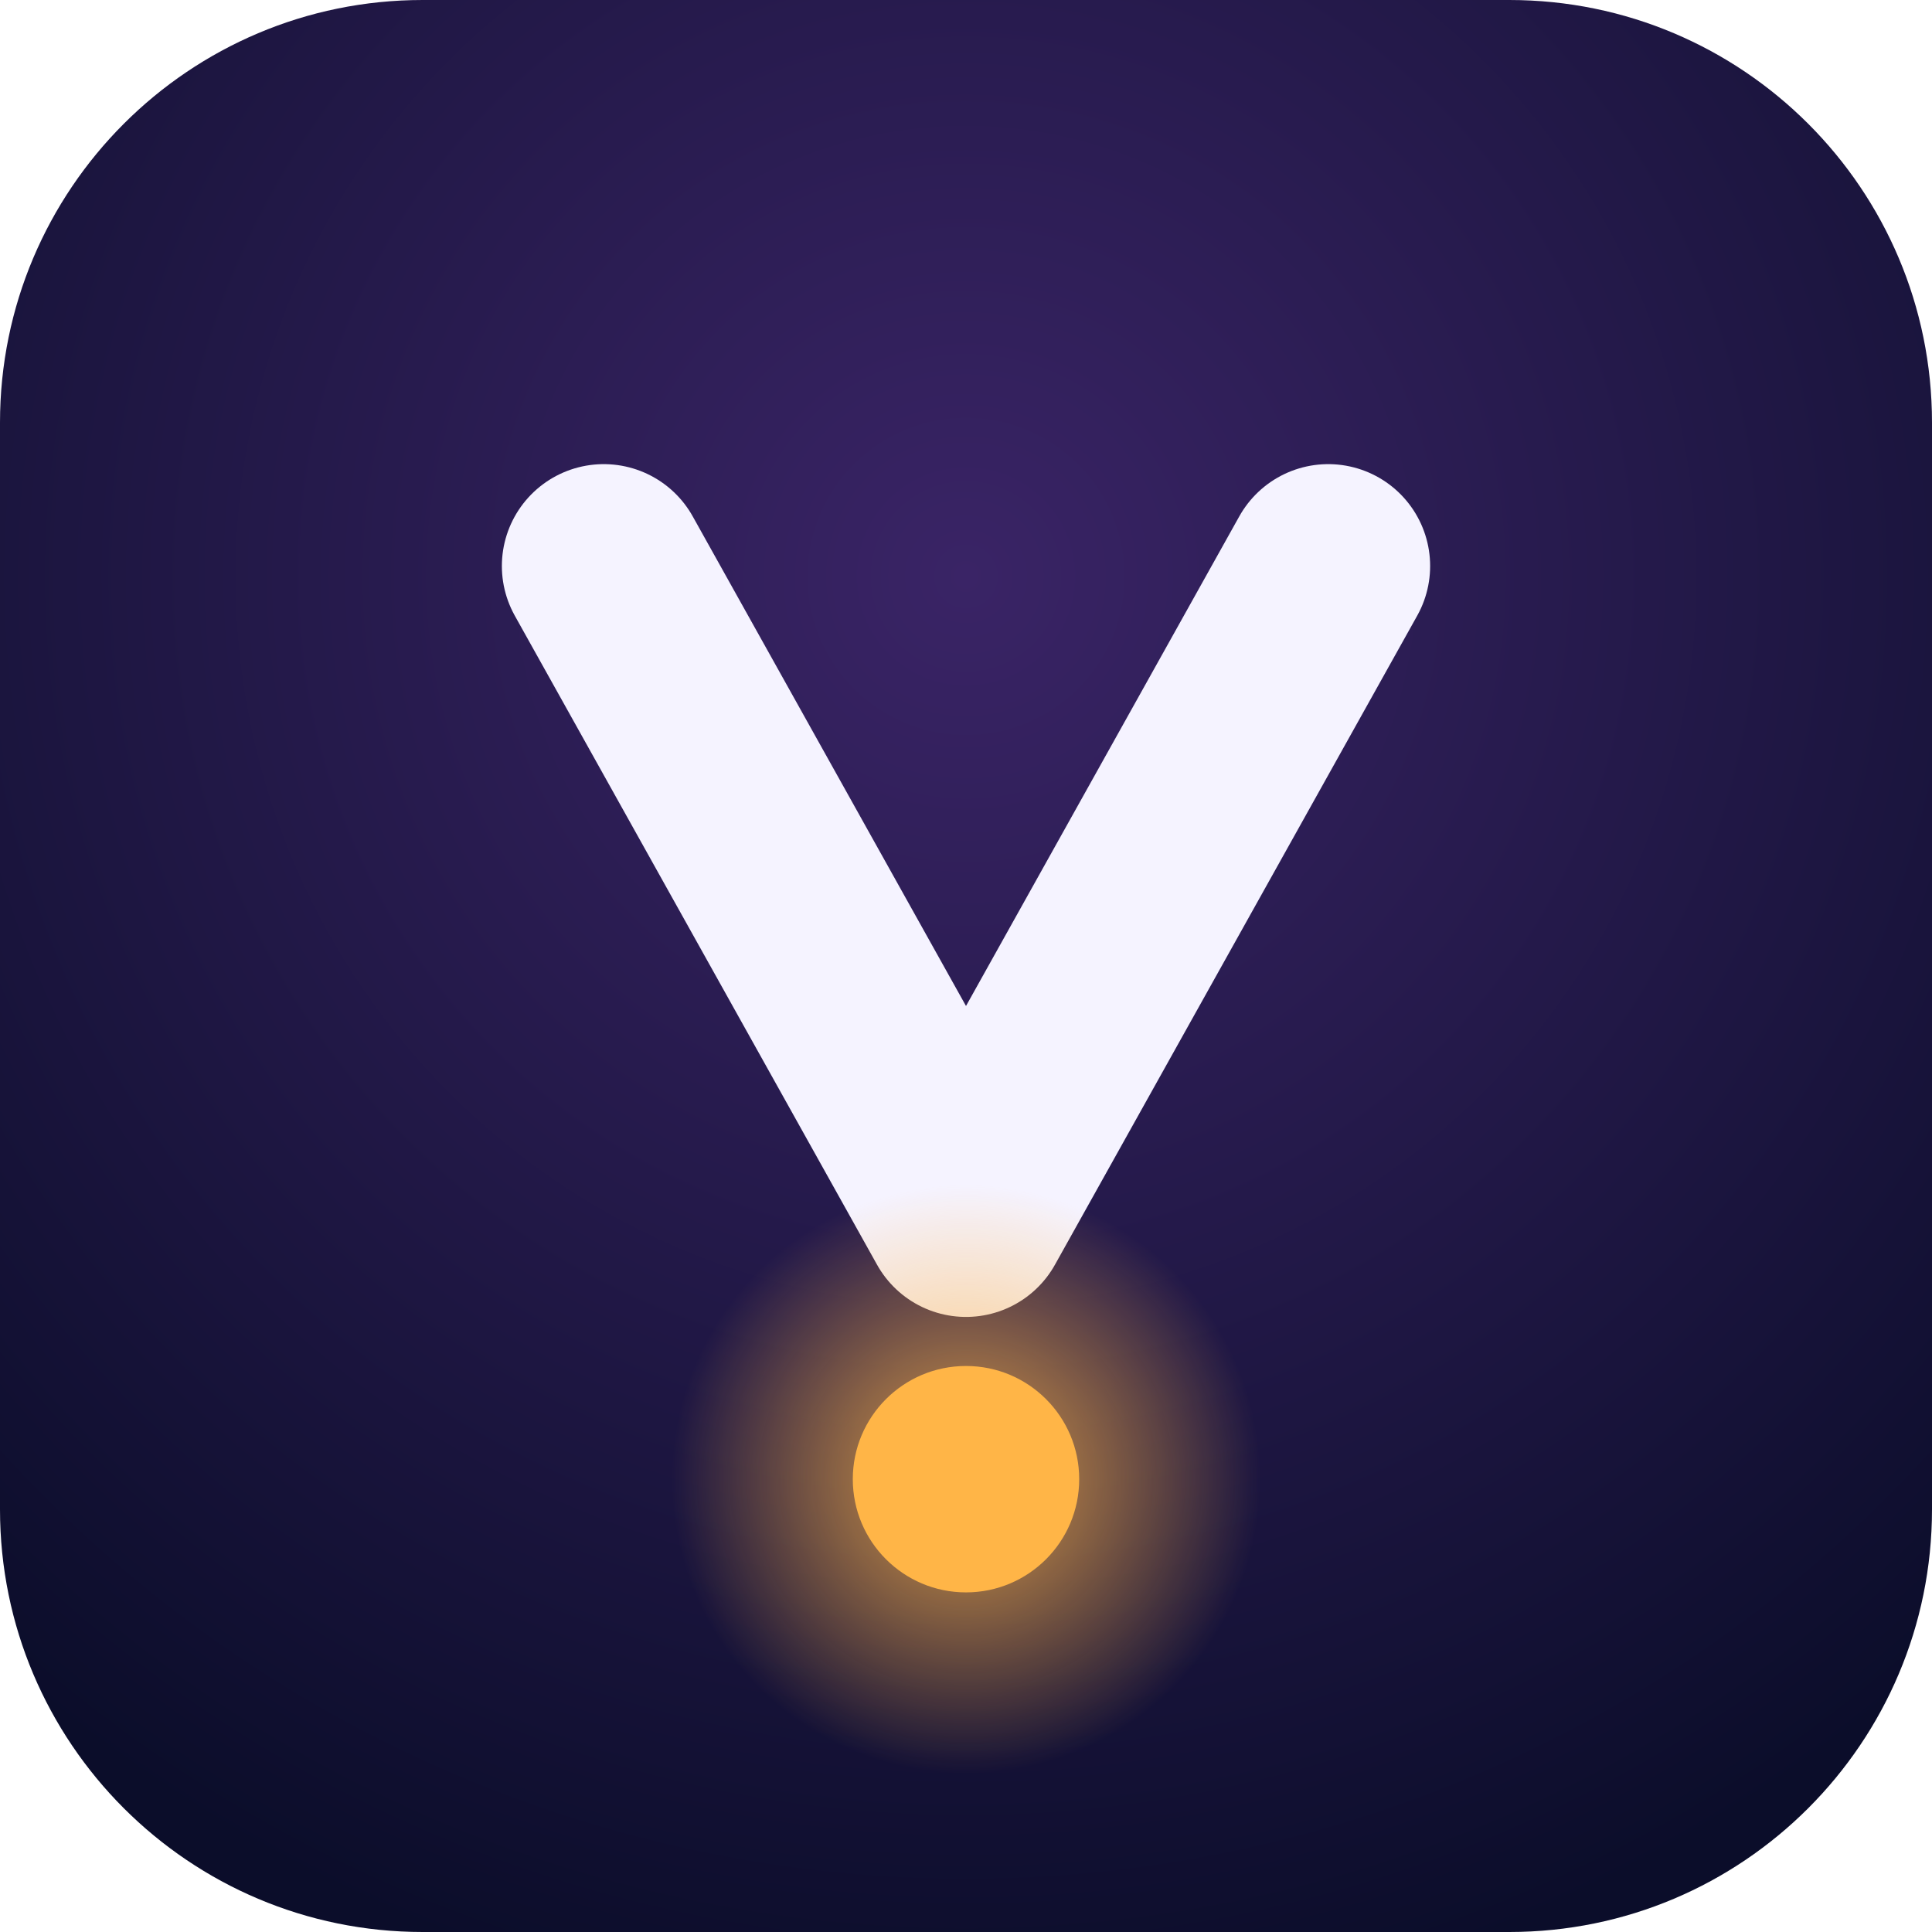
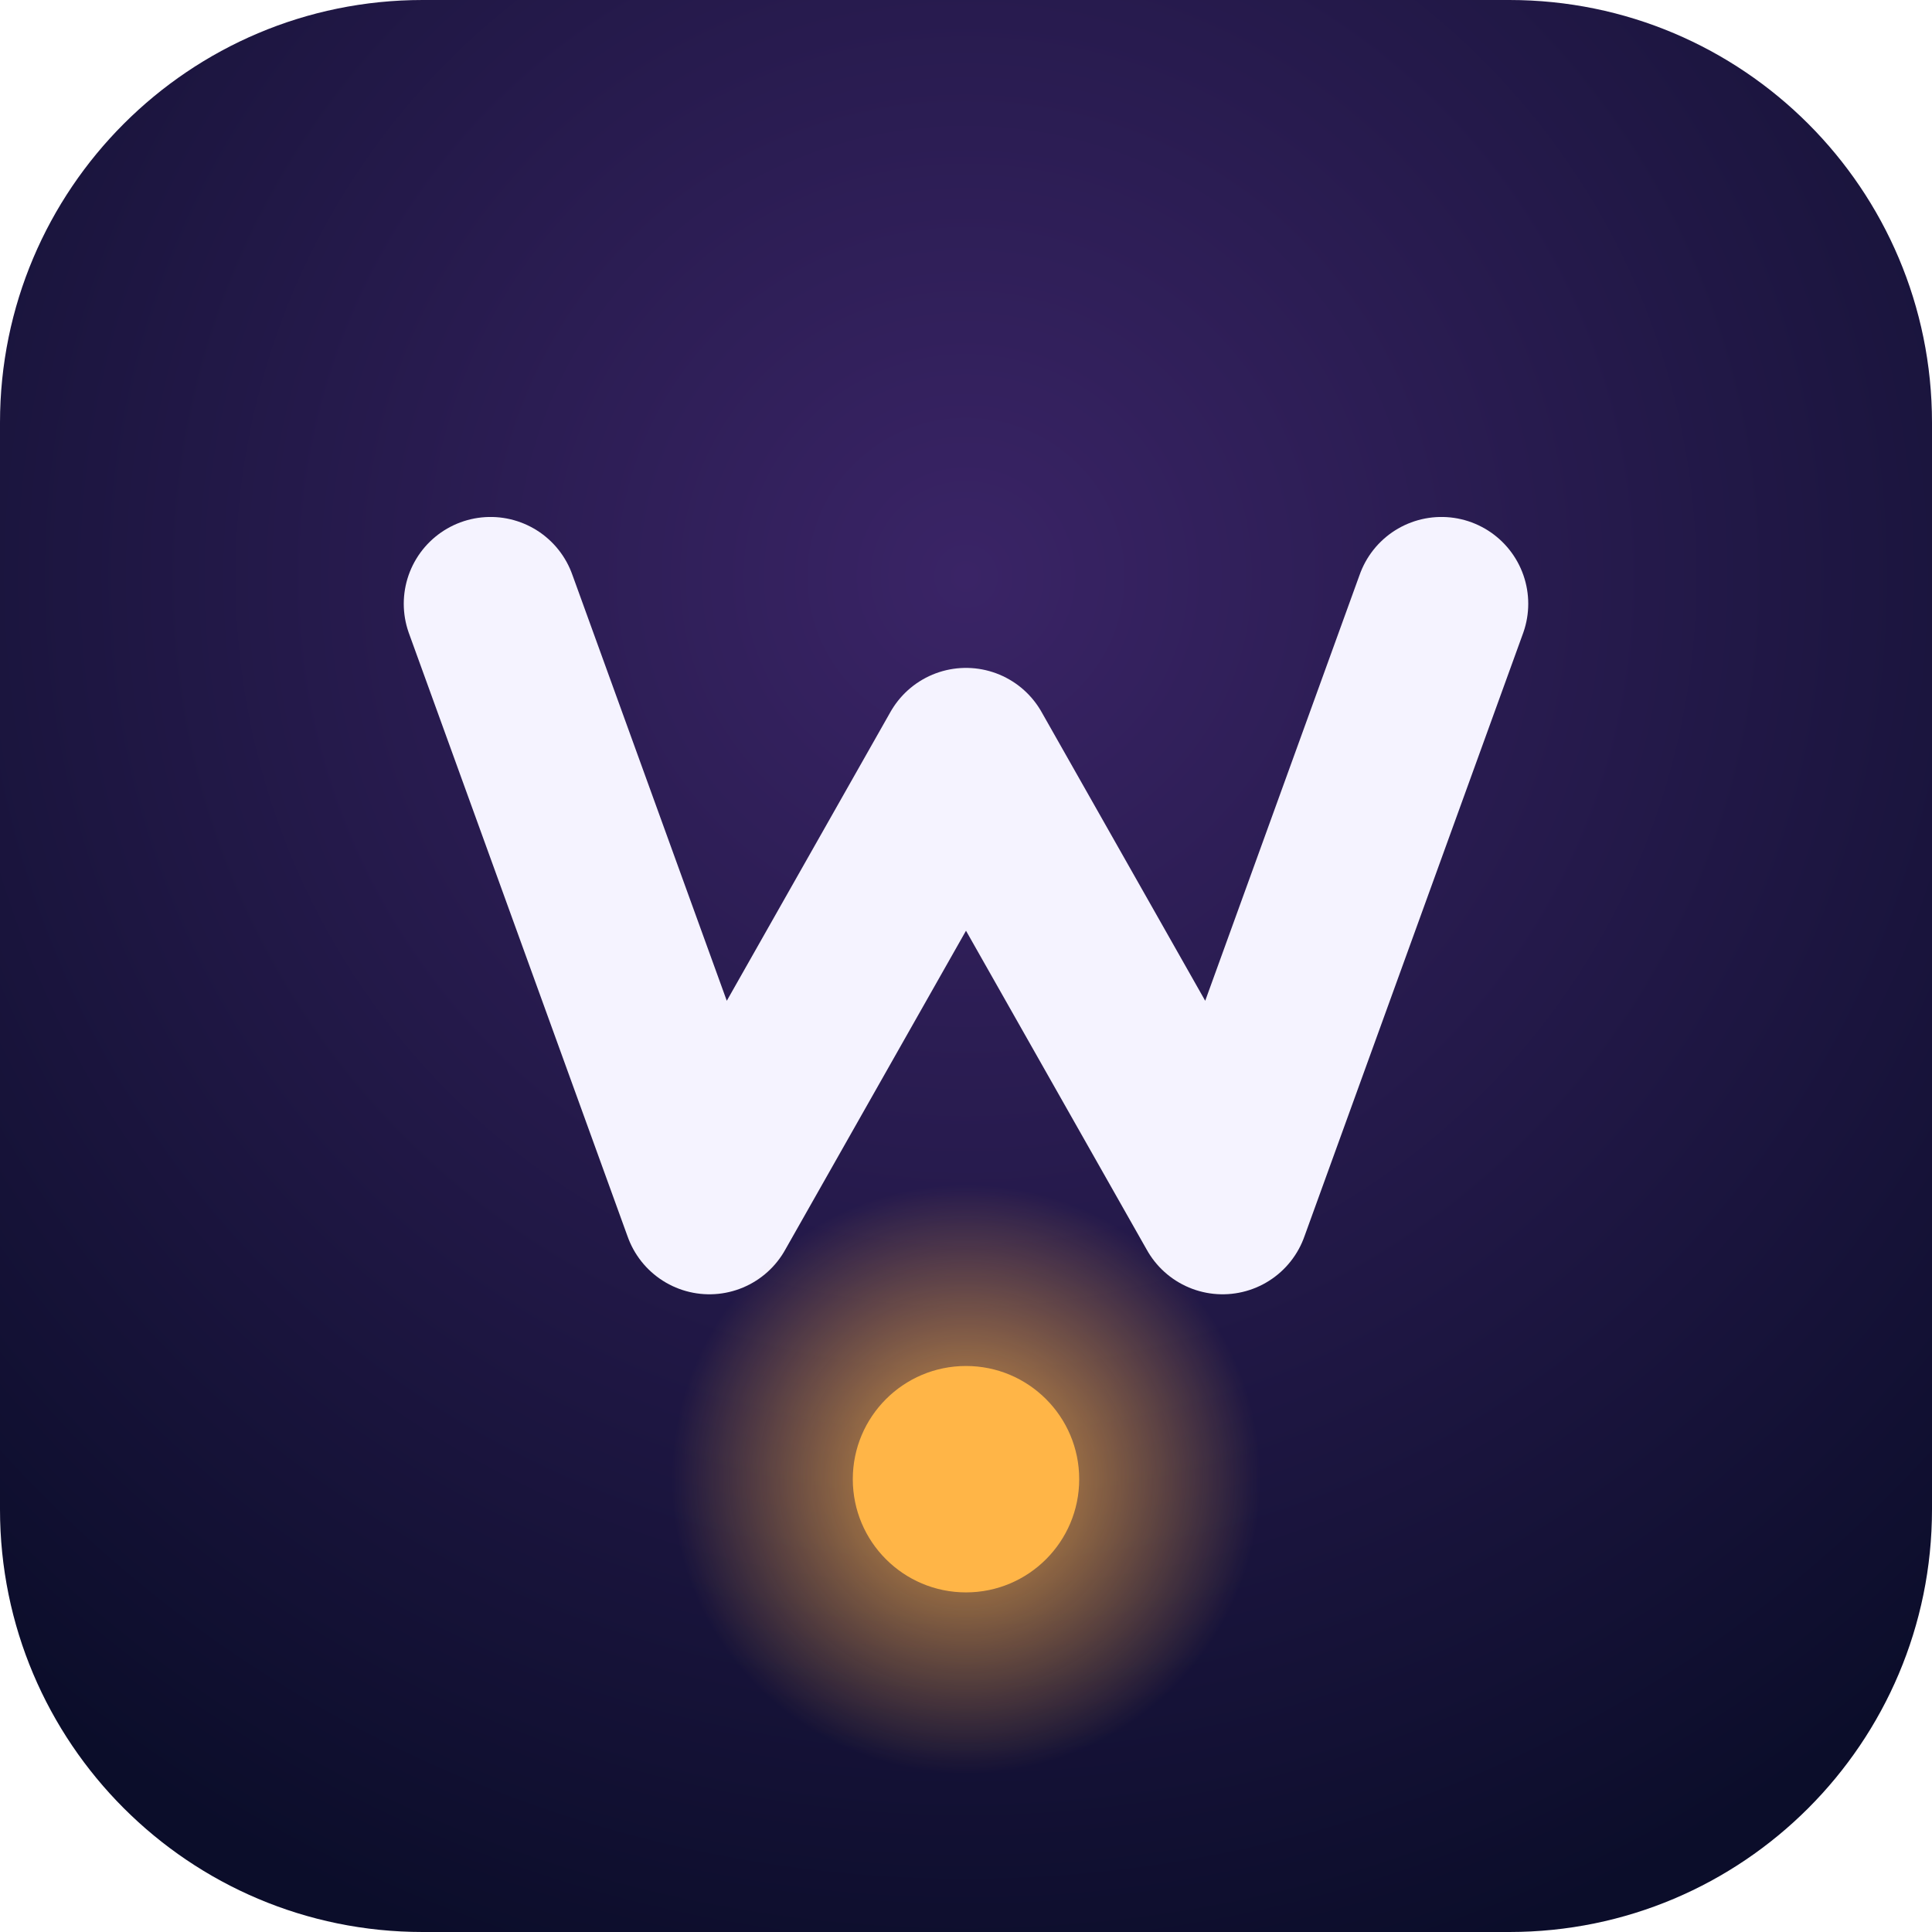
<svg xmlns="http://www.w3.org/2000/svg" viewBox="0 0 512 512">
  <defs>
    <radialGradient id="bg" cx="50%" cy="30%" r="75%">
      <stop offset="0" stop-color="#3a2466" />
      <stop offset="1" stop-color="#0b0d2a" />
    </radialGradient>
    <radialGradient id="glow" cx="50%" cy="50%" r="50%">
      <stop offset="0" stop-color="#ffb547" stop-opacity="0.85" />
      <stop offset="1" stop-color="#ffb547" stop-opacity="0" />
    </radialGradient>
  </defs>
  <rect width="512" height="512" rx="112" fill="url(#bg)" />
-   <path d="M160 150 L256 322 L352 150" fill="none" stroke="#f5f3ff" stroke-width="54" stroke-linecap="round" stroke-linejoin="round" />
+   <path d="M130 160 L188 320 L256 200 L324 320 L382 160" fill="none" stroke="#f5f3ff" stroke-width="46" stroke-linecap="round" stroke-linejoin="round" />
  <circle cx="256" cy="392" r="78" fill="url(#glow)" />
  <circle cx="256" cy="392" r="30" fill="#ffb547" />
</svg>
